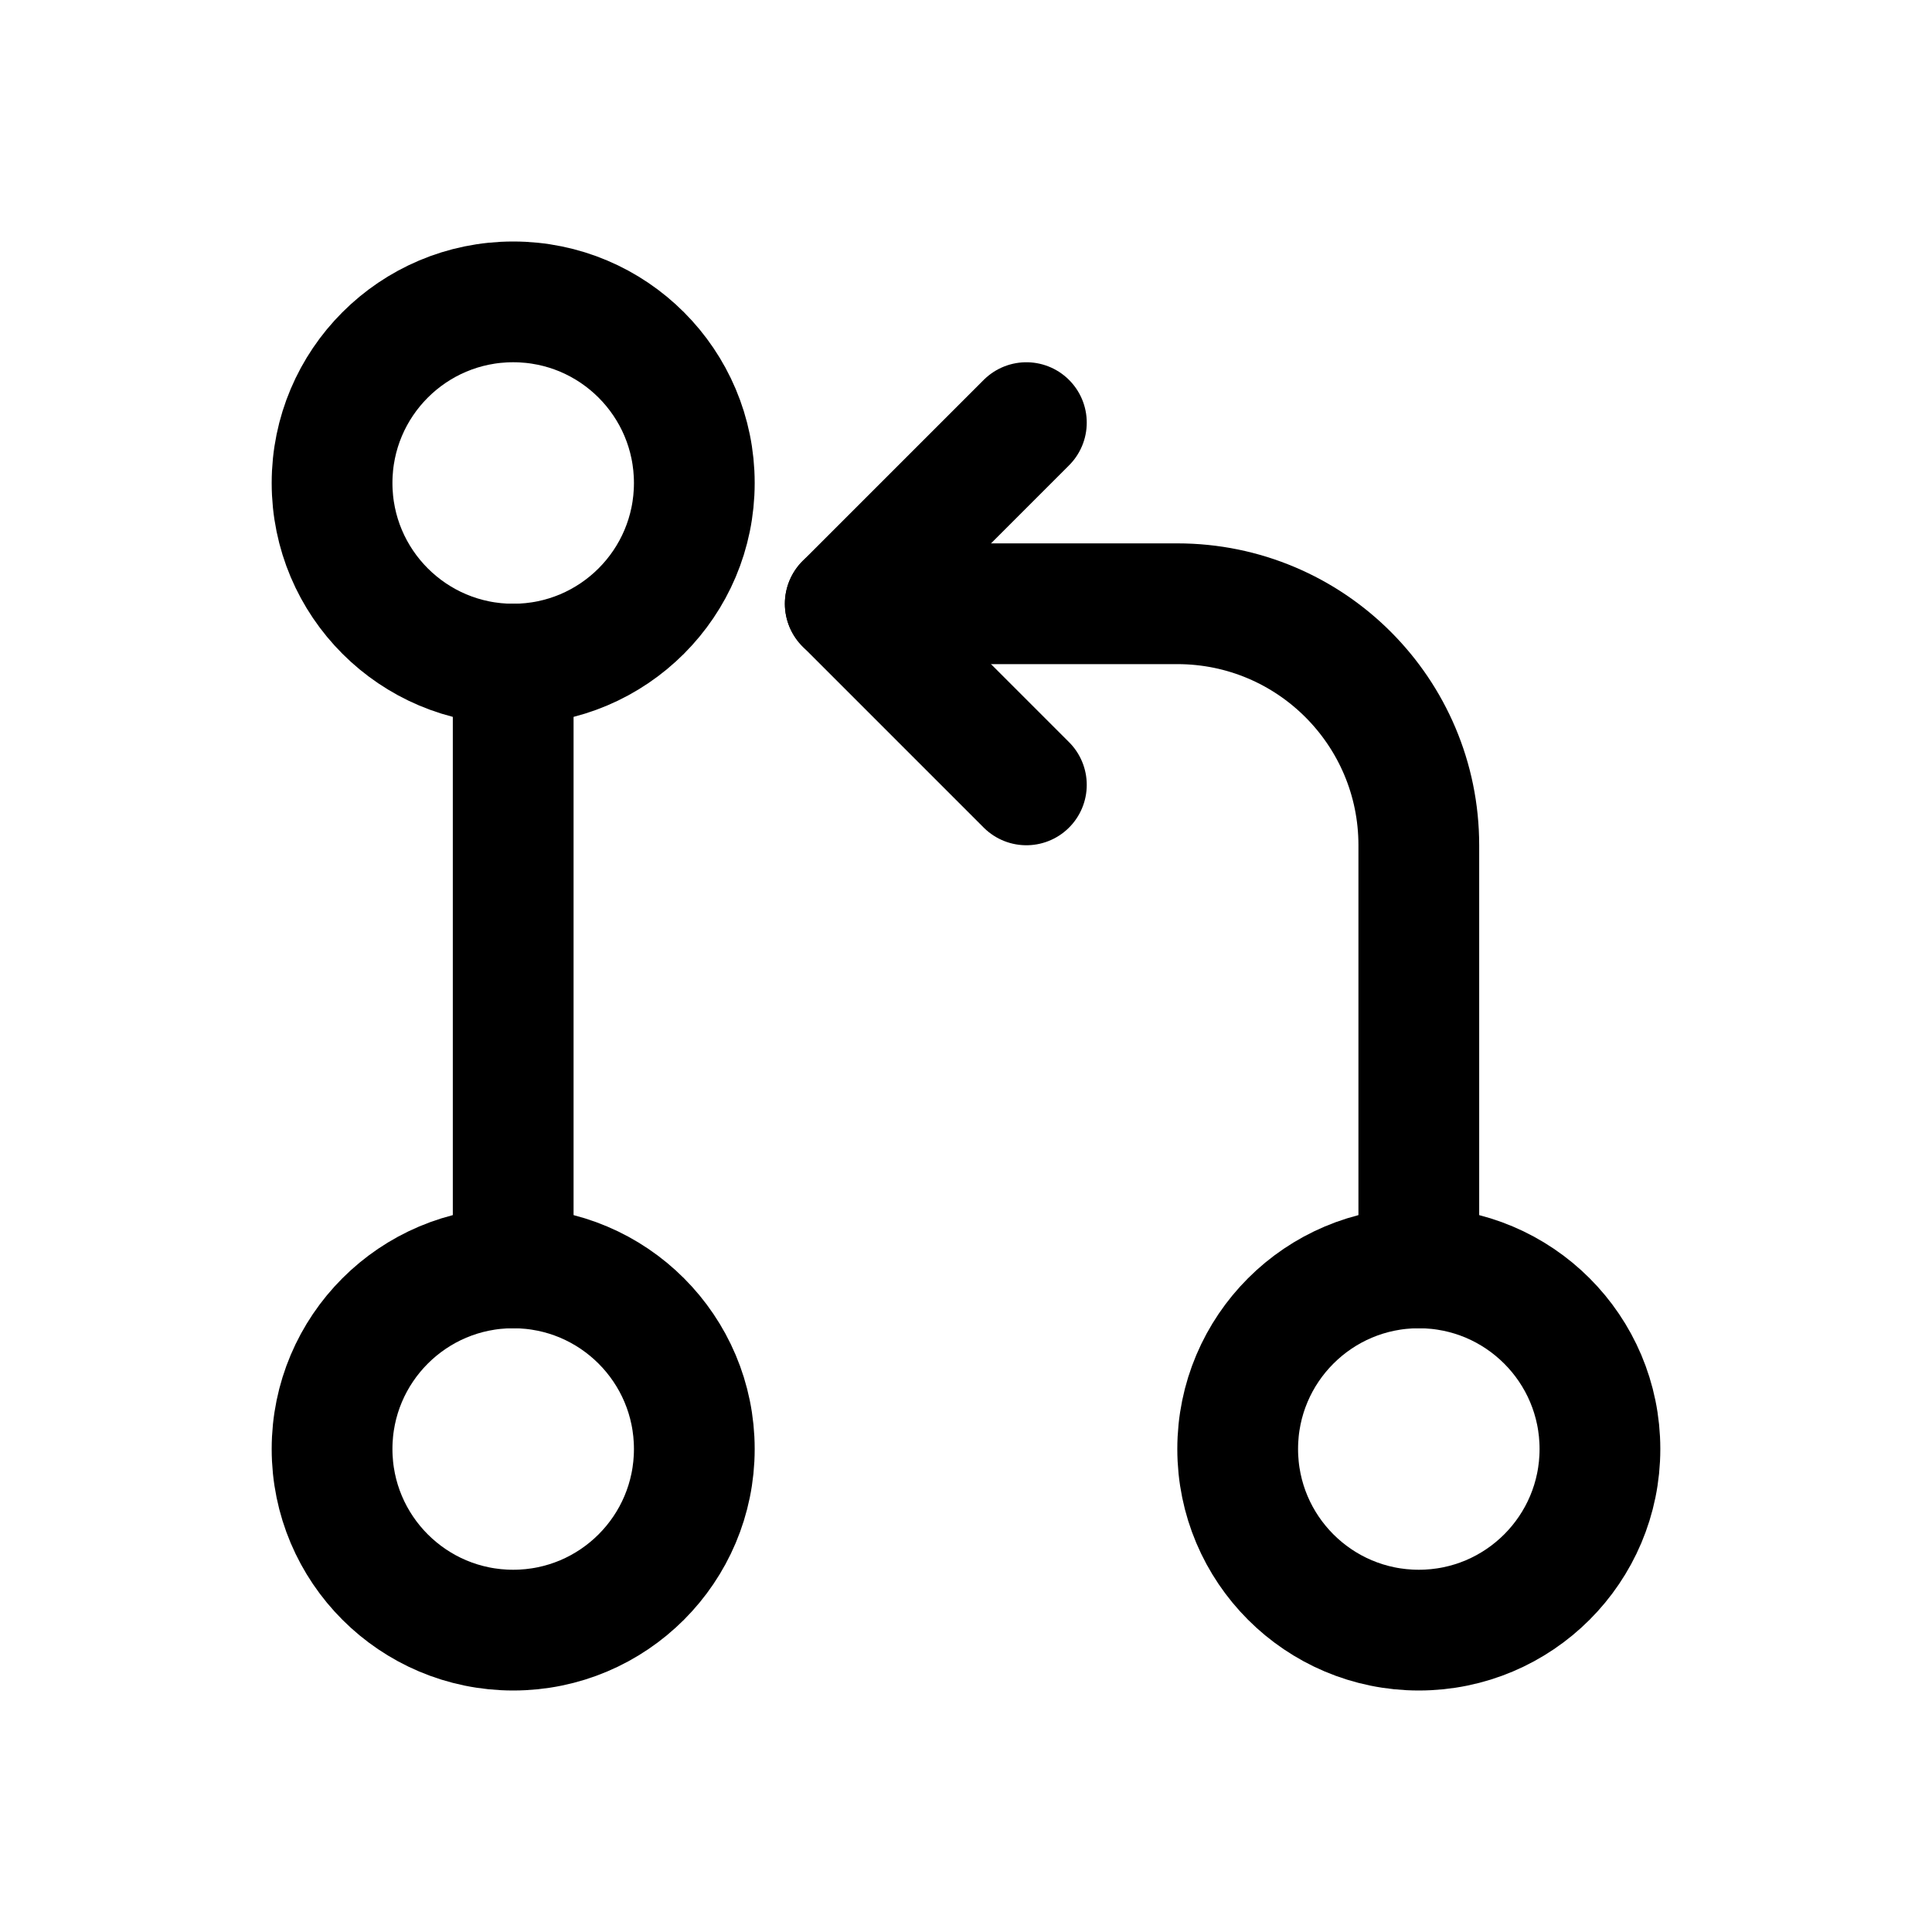
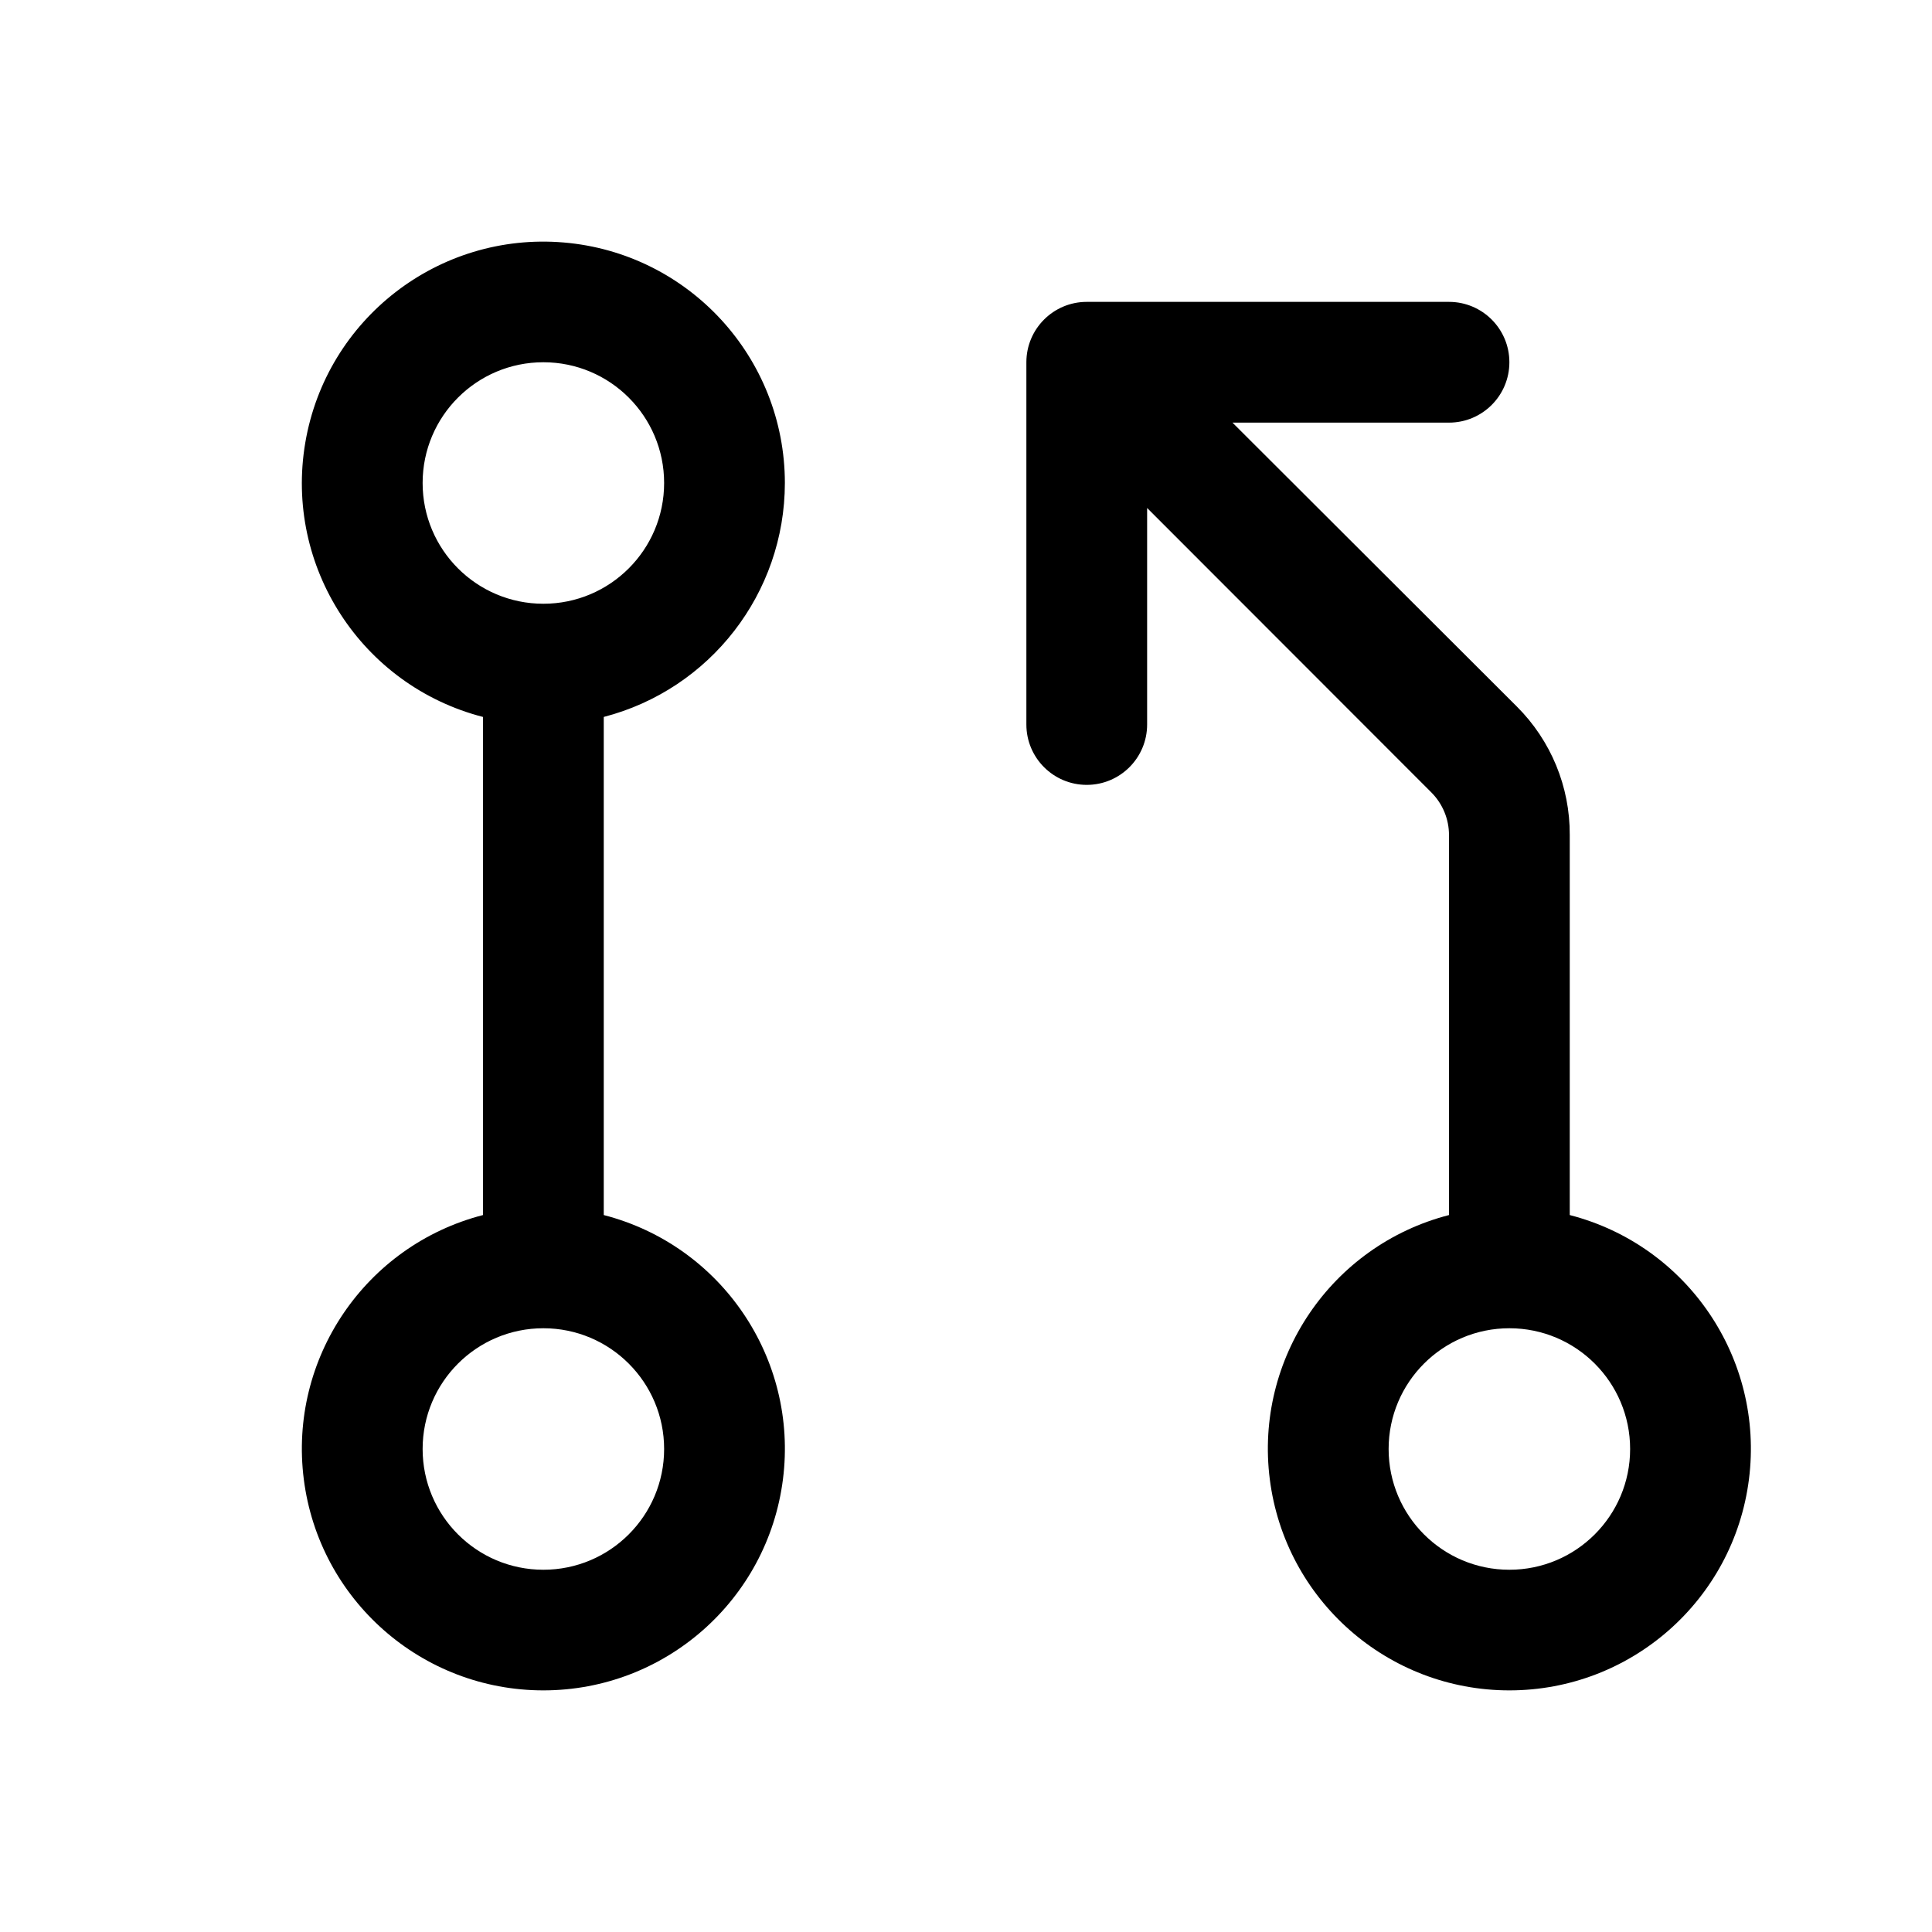
- <svg xmlns="http://www.w3.org/2000/svg" viewBox="0 0 256 256">
-   <g fill="none" stroke="#000" stroke-width="16" stroke-linecap="round" stroke-linejoin="round">
-     <circle cx="68" cy="64" r="24" />
-     <circle cx="68" cy="192" r="24" />
-     <circle cx="188" cy="192" r="24" />
-     <line x1="68" y1="88" x2="68" y2="168" />
-     <path d="M188,168V112a32,32,0,0,0-32-32H112" />
-     <polyline points="136 56 112 80 136 104" />
-   </g>
+ <svg xmlns="http://www.w3.org/2000/svg" viewBox="0 0 256 256" fill="currentColor">
+   <path d="M104,64A32,32,0,1,0,64,95v66a32,32,0,1,0,16,0V95A32.06,32.06,0,0,0,104,64ZM56,64A16,16,0,1,1,72,80,16,16,0,0,1,56,64ZM88,192a16,16,0,1,1-16-16A16,16,0,0,1,88,192Zm120-31V110.63a23.85,23.85,0,0,0-7-17L163.31,56H192a8,8,0,0,0,0-16H144a8,8,0,0,0-8,8V96a8,8,0,0,0,16,0V67.31L189.66,105a8,8,0,0,1,2.34,5.66V161a32,32,0,1,0,16,0Zm-8,47a16,16,0,1,1,16-16A16,16,0,0,1,200,208Z" />
</svg>
